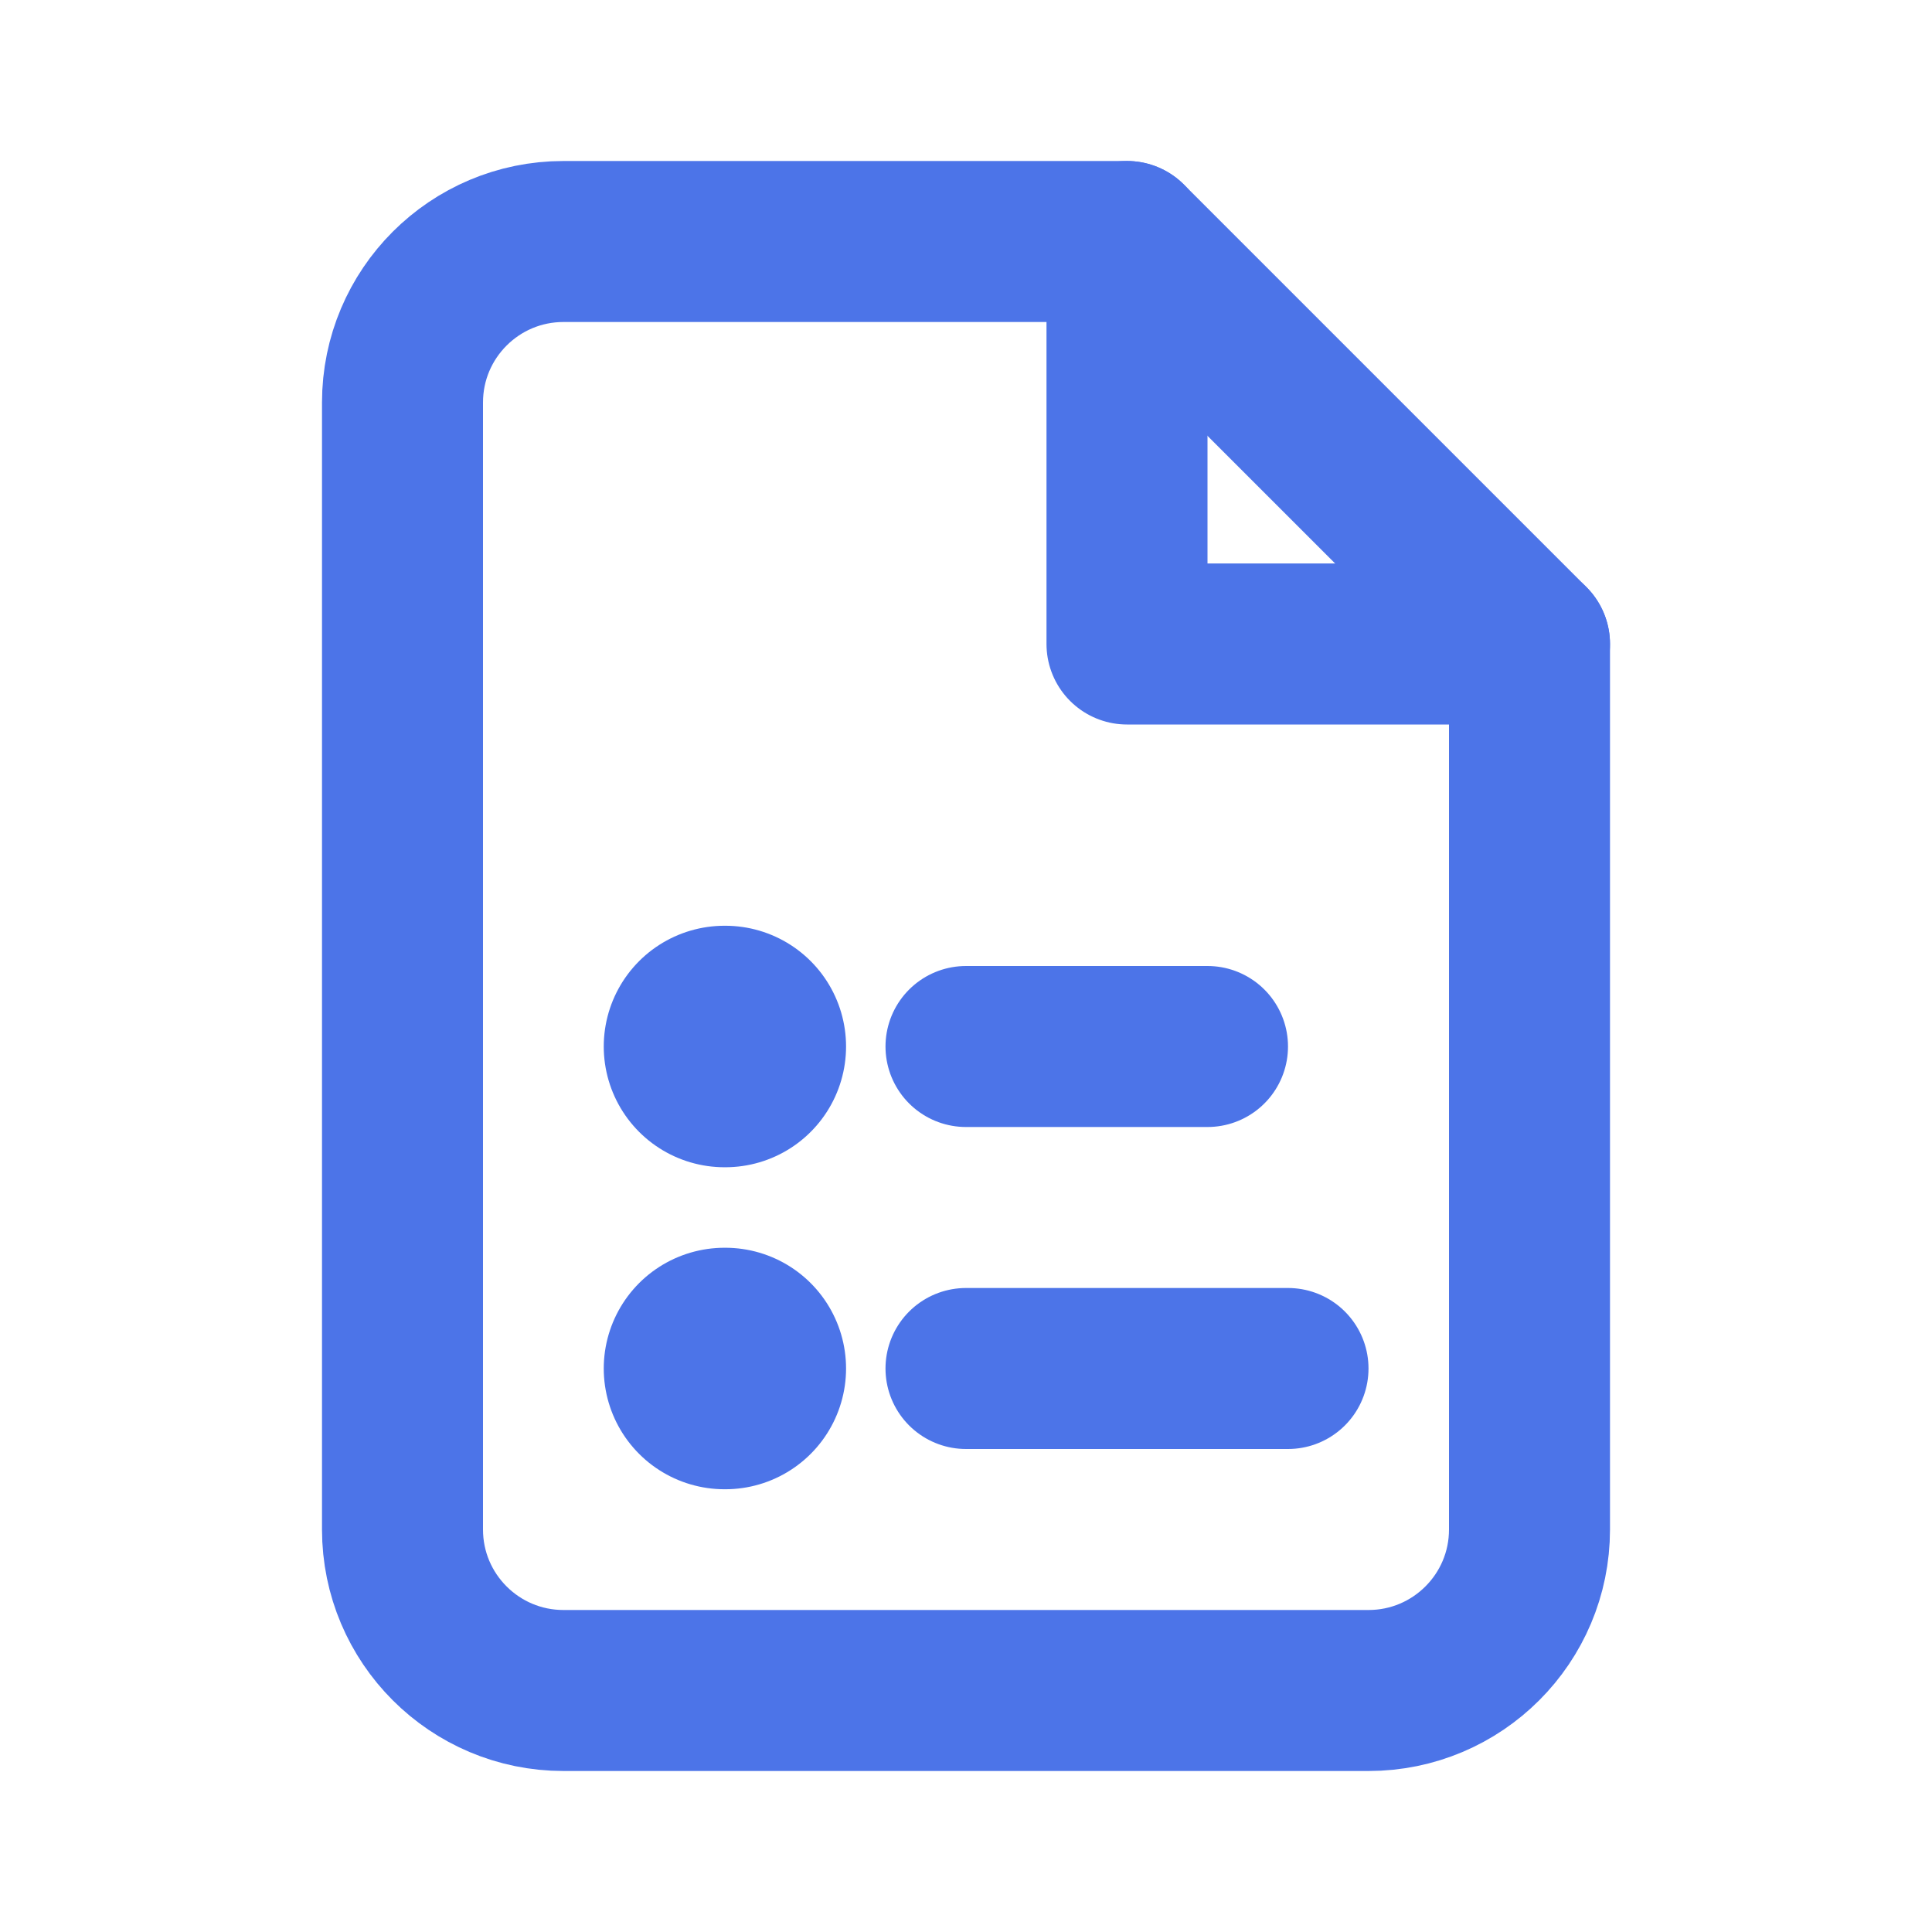
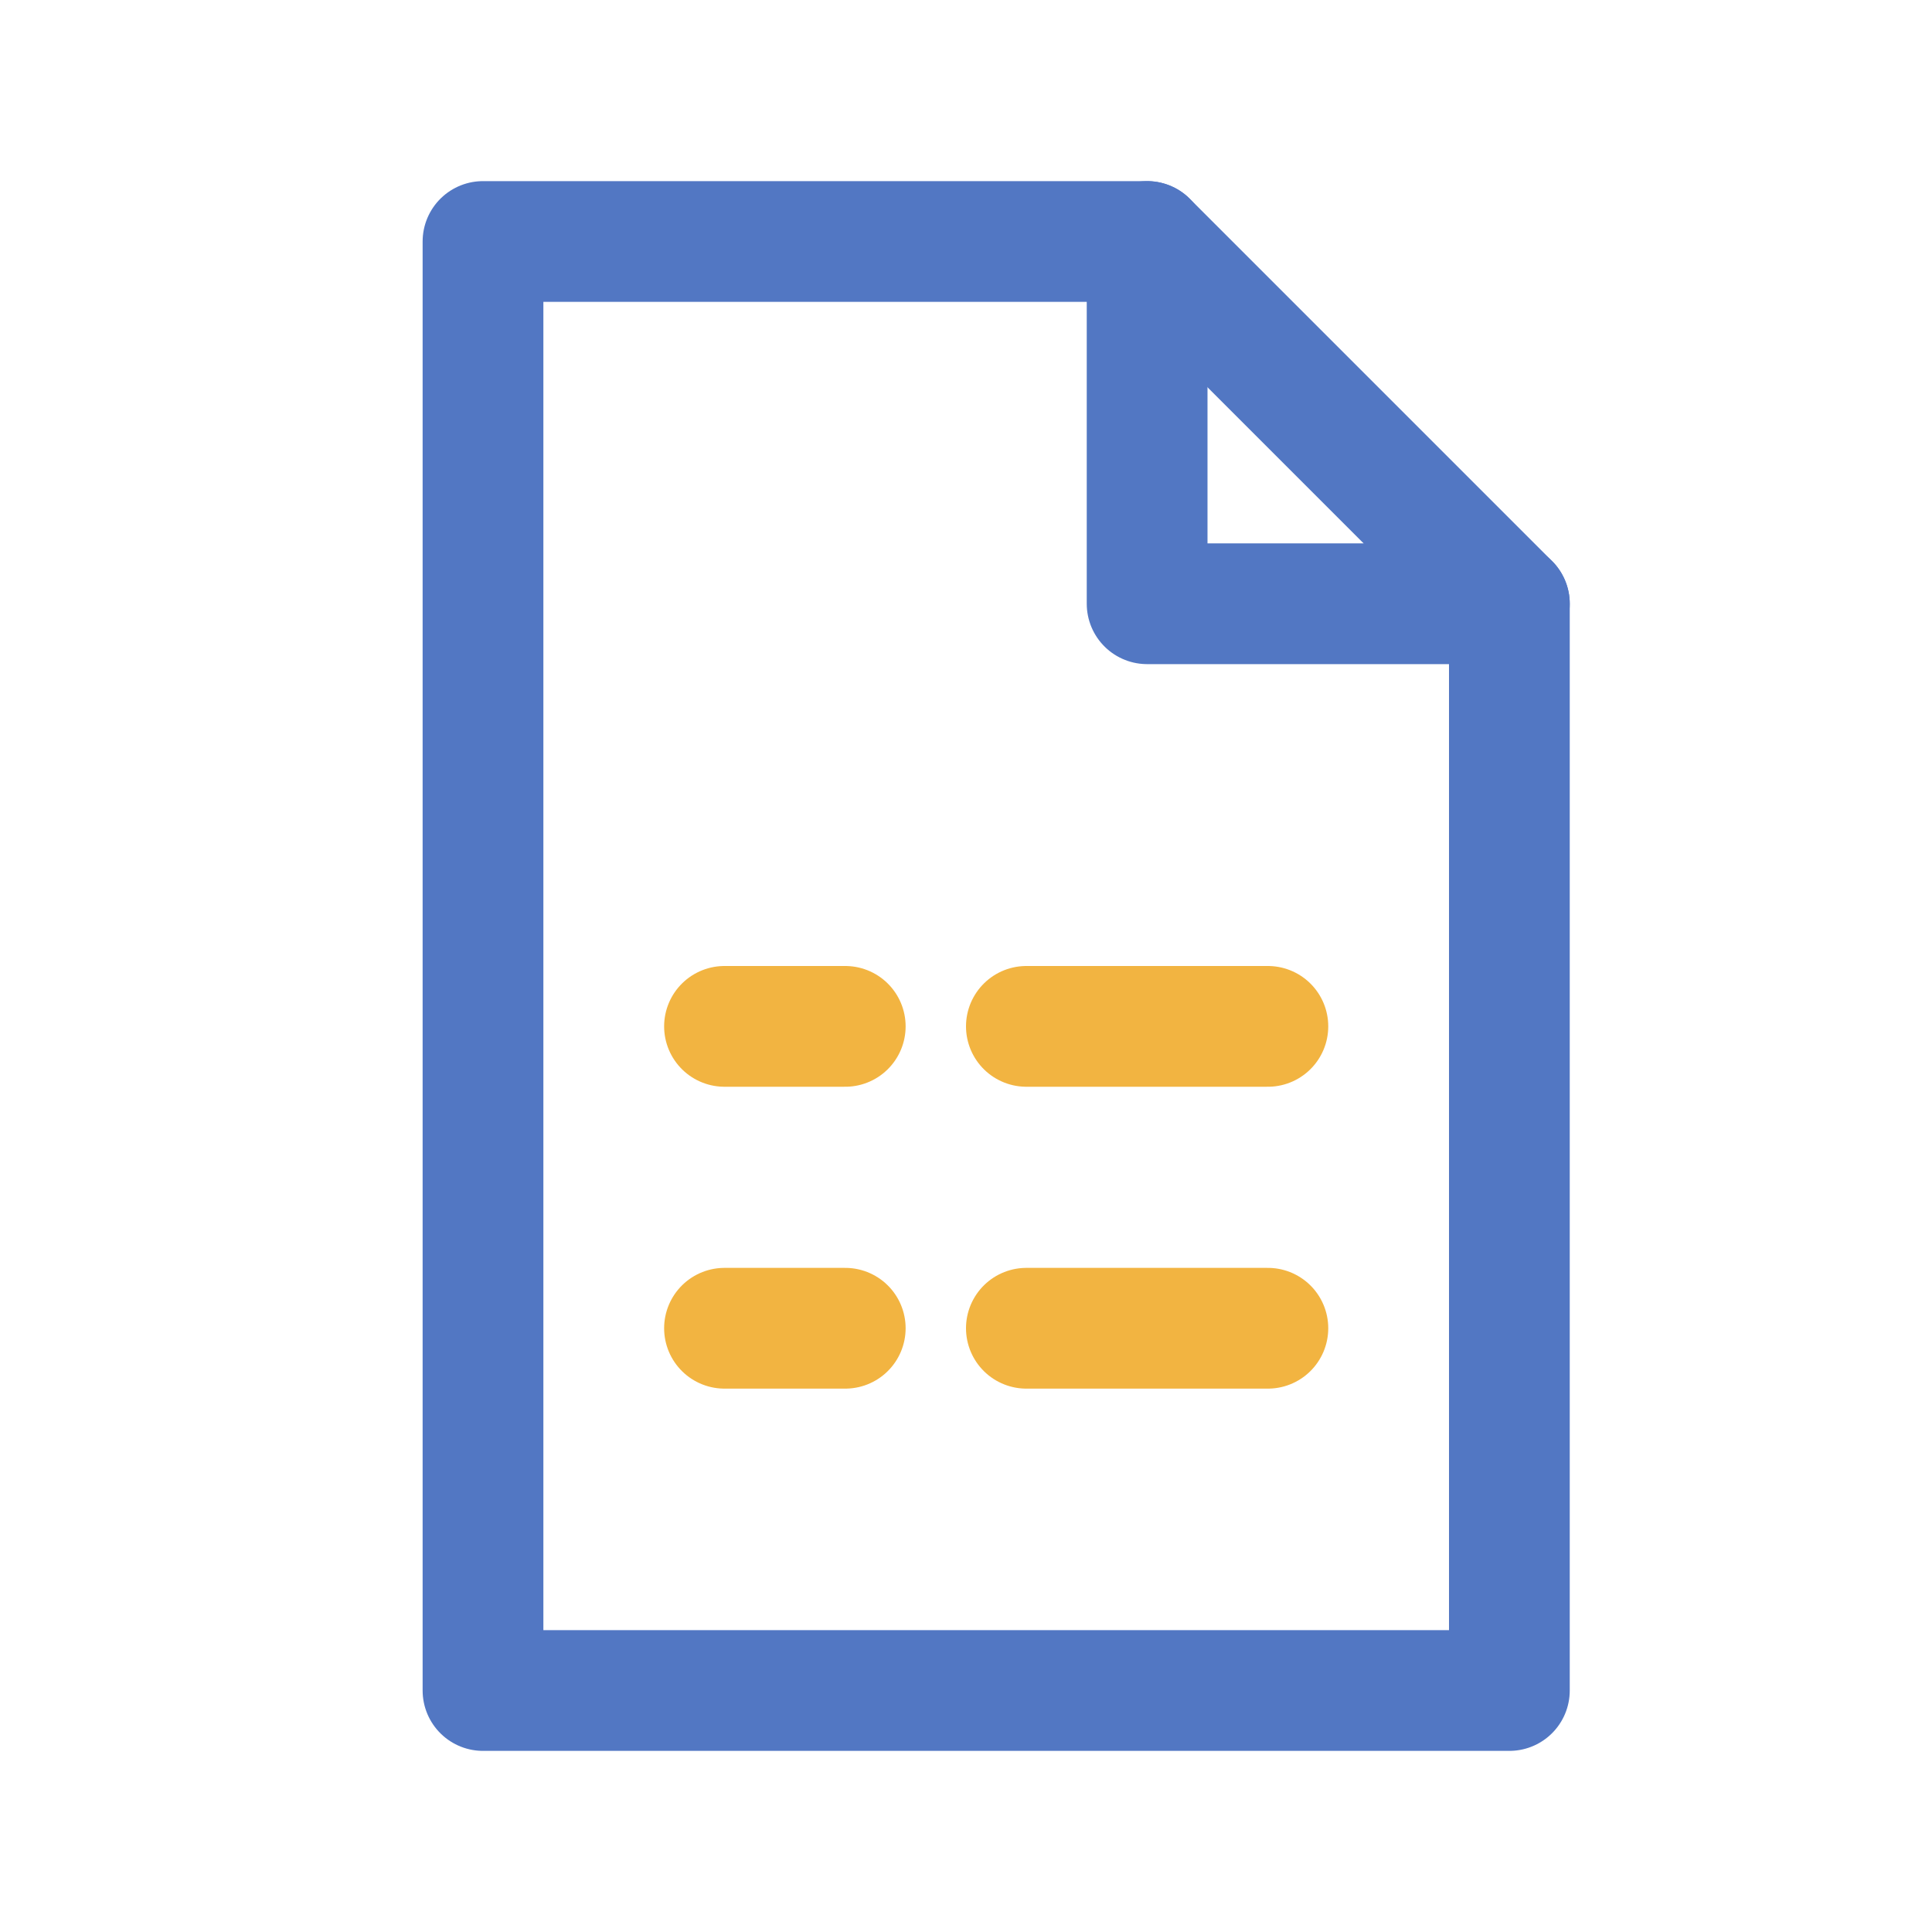
- <svg xmlns="http://www.w3.org/2000/svg" viewBox="0 0 24 24" width="24" height="24" fill="none" stroke="#4C74E8" stroke-width="2" stroke-linecap="round" stroke-linejoin="round" aria-hidden="true">
-   <path d="M14 3H7a2 2 0 0 0-2 2v14a2 2 0 0 0 2 2h10a2 2 0 0 0 2-2V8z" />
-   <path d="M14 3v5h5" />
-   <path d="M9 13h.01M9 17h.01" stroke-width="3" />
-   <path d="M12 13h3M12 17h4" />
+ <svg xmlns="http://www.w3.org/2000/svg" width="32" height="32" viewBox="0 0 32 32" fill="none" stroke="#5277C3" stroke-width="2" stroke-linecap="round" stroke-linejoin="round" aria-hidden="true">
+   <path d="M8 4h11l6 6v18H8z" />
+   <path d="M19 4v6h6" />
+   <path stroke="#F2B441" d="M12 17h2M12 22h2M17 17h4M17 22h4" />
</svg>
